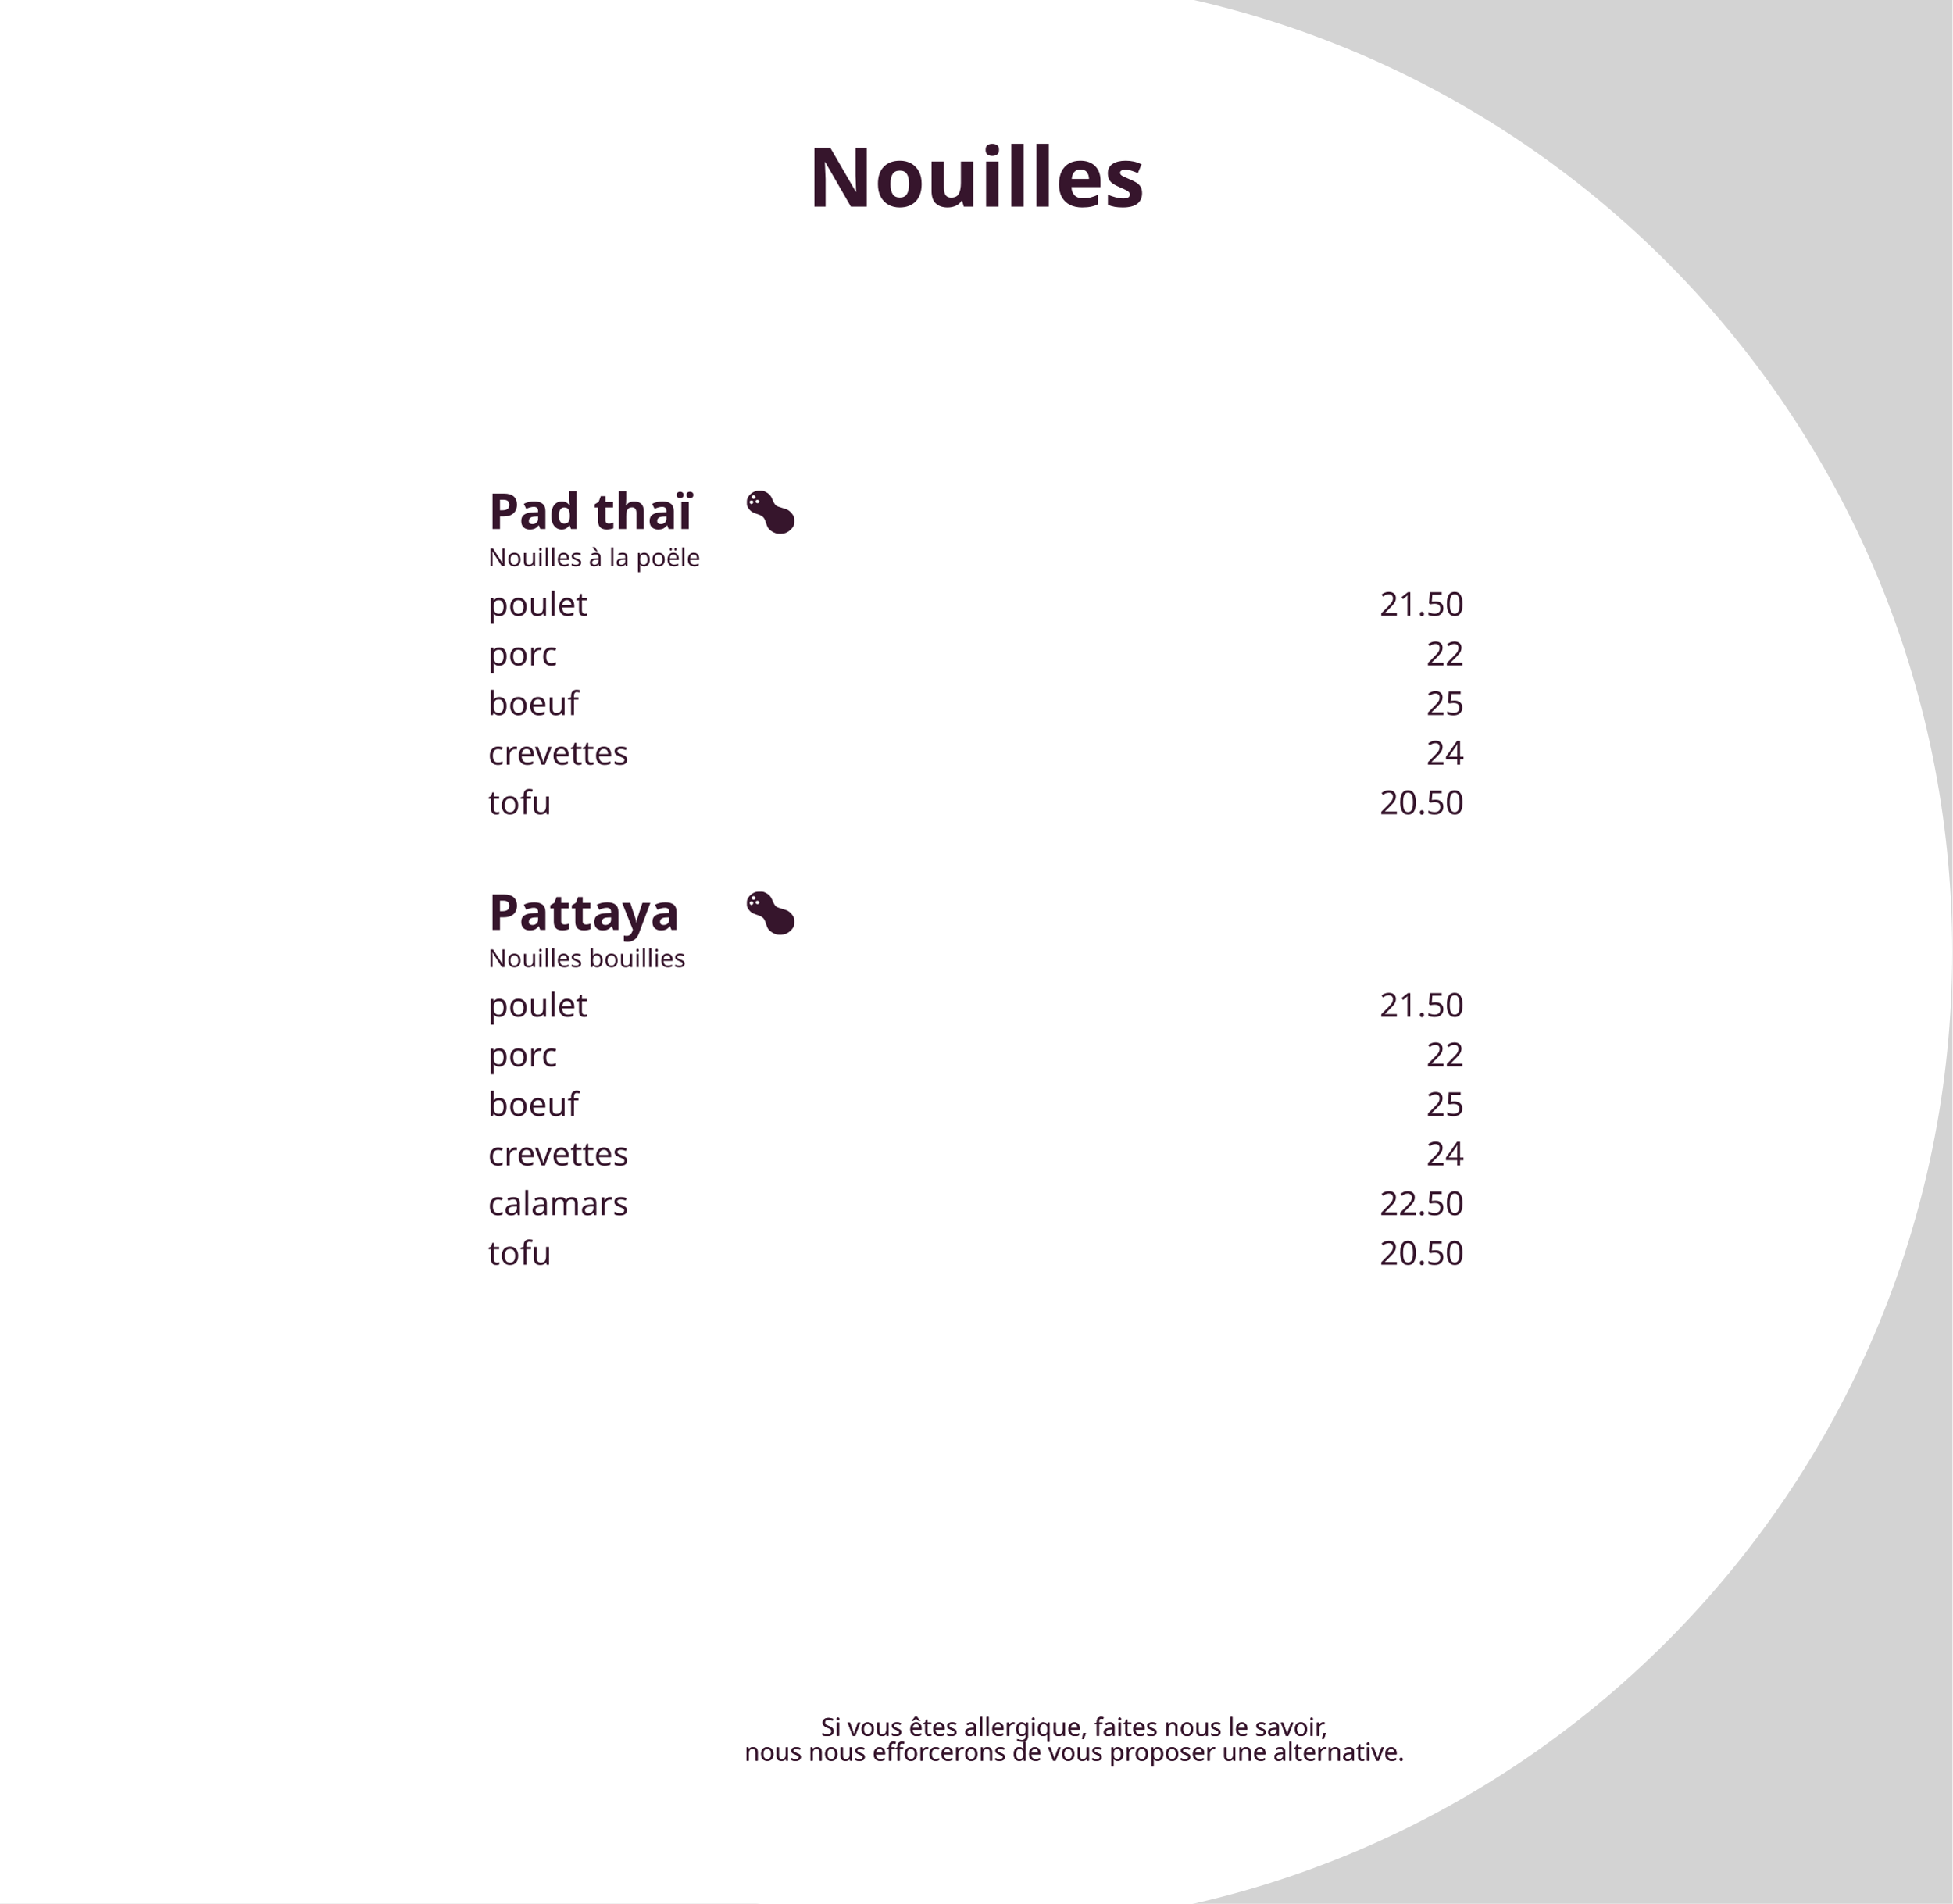
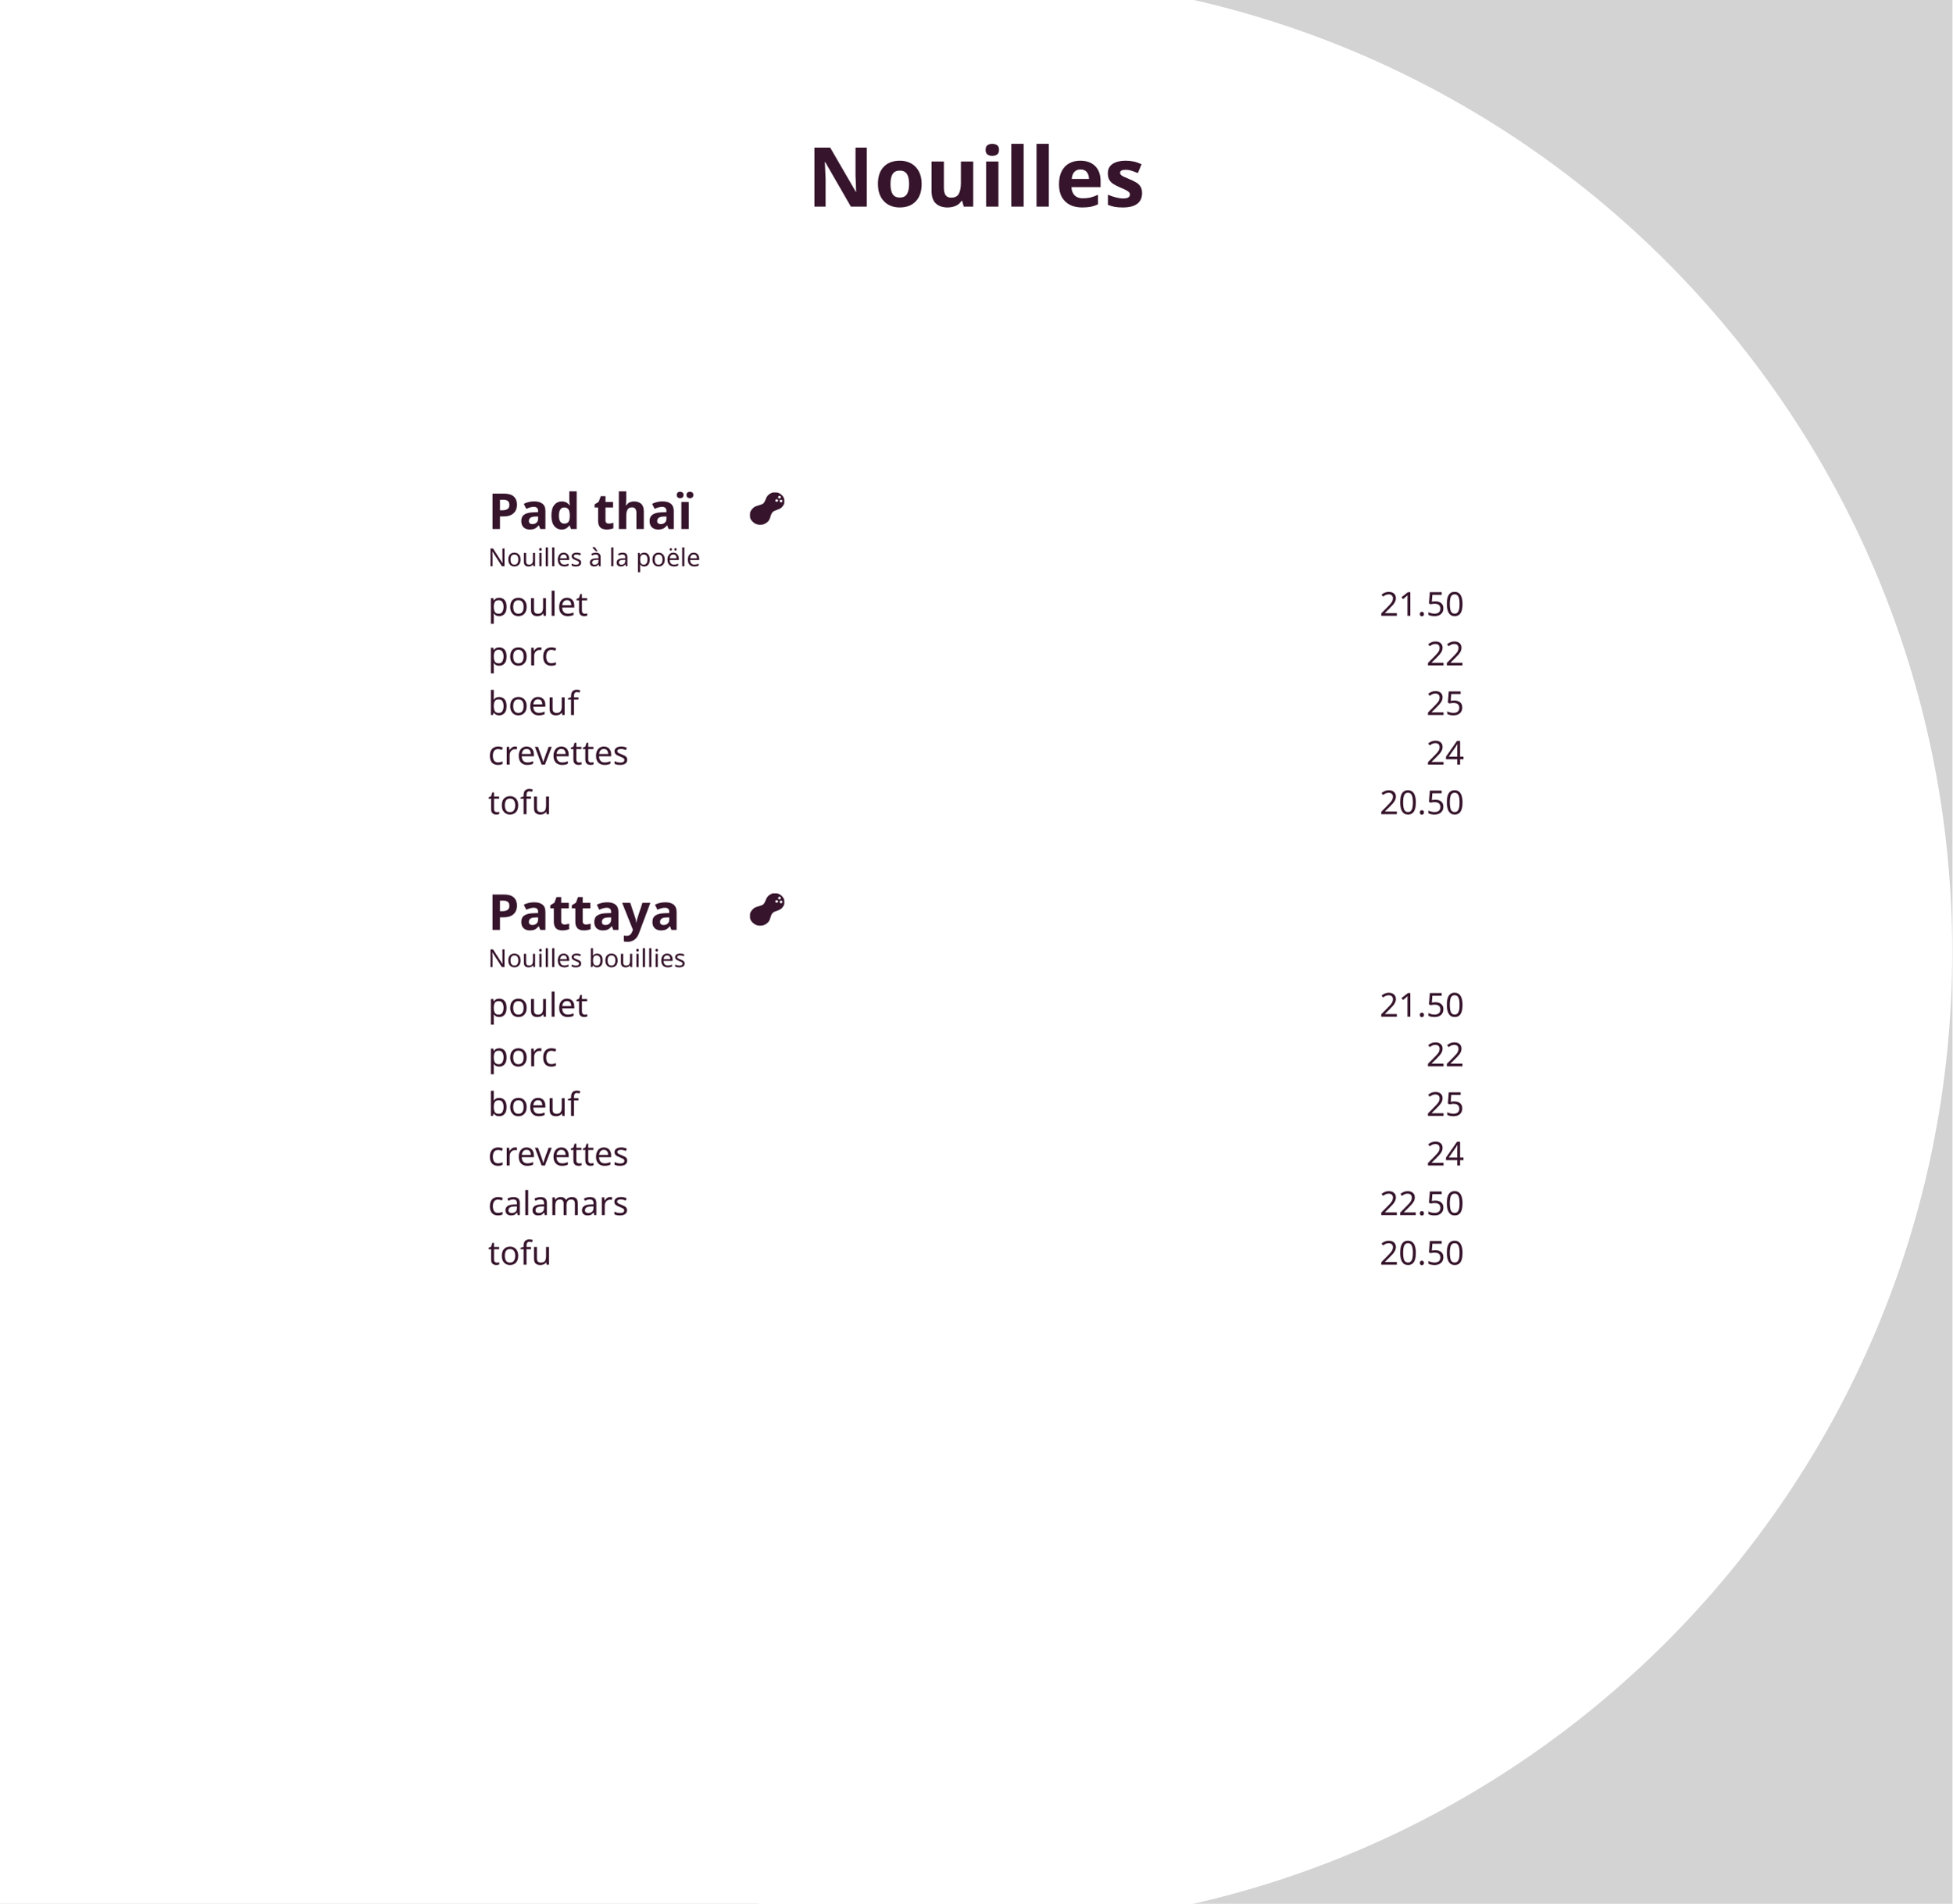
<svg width="2362" height="2303">
  <rect x="0" y="0" width="2362" height="2303" fill="lightgrey" />
  <circle cx="1181" cy="1151.5" r="1181" fill="white" />
  <rect x="0" y="0" width="1181" height="2303" fill="white" />
  <text x="1181" y="250" style="font-family:chivo;font-size:100;text-anchor:middle;font-weight:bold;fill:rgb(54,21,44)">Nouilles</text>
  <text x="590.5" y="640" style="font-family:chivo;font-size:60;font-weight:bold;fill:rgb(54,21,44);">Pad thaï</text>
-   <path d="m 47.082,9.273 c -9.063,0 -11.35,0.363 -16.784,2.67 -8.025,3.406 -15.712,10.368 -19.474,17.635 -2.547,4.92 -2.949,6.989 -2.949,15.195 0,8.92 0.23,9.885 3.779,15.812 5.687,9.498 12.246,14.279 25.08,18.285 19.114,5.966 23.753,10.34 28.816,27.168 1.528,5.079 3.919,11.259 5.313,13.734 4.2,7.459 13.758,14.655 23.962,18.039 9.054,3.002 23.578,2.282 32.286,-1.602 8.393,-3.742 17.112,-11.606 21.167,-19.09 2.876,-5.309 3.169,-6.814 3.169,-16.348 0,-9.472 -0.302,-11.057 -3.087,-16.191 -4.044,-7.456 -11.975,-15.343 -18.33,-18.229 -2.799,-1.271 -10.248,-3.754 -16.553,-5.516 -6.305,-1.762 -13.311,-4.258 -15.569,-5.549 -4.476,-2.558 -8.766,-9.436 -13.88,-22.246 -3.6,-9.017 -9.981,-15.681 -19.482,-20.346 -6.546,-3.214 -7.612,-3.424 -17.463,-3.424 z M 27.973,22.896 c 4.6,-0.147 8.291,5.53 4.12,9.307 -0.955,0.864 -2.658,1.57 -3.786,1.57 -5.246,0 -7.755,-6.836 -3.579,-9.75 1.073,-0.749 2.183,-1.093 3.244,-1.127 z m 11.37,13.967 c 0.193,-0.006 0.386,-0.004 0.578,0.006 3.383,0.182 6.585,2.864 5.662,6.193 -0.851,3.071 -5.045,4.884 -7.959,3.441 -4.144,-2.051 -5.012,-5.486 -2.06,-8.158 1.088,-0.985 2.43,-1.439 3.779,-1.482 z m -17.662,1.91 c 1.579,0 3.467,0.541 4.195,1.201 2.197,1.989 1.576,6.527 -1.128,8.242 -1.35,0.856 -2.73,1.557 -3.067,1.557 -2.24,0 -5.522,-3.48 -5.522,-5.855 0,-3.441 1.827,-5.145 5.522,-5.145 z" transform="translate(900.5,590) scale(0.4)" fill="rgb(54,21,44)" />
+   <path d="m 123.687,19.163 c 8.751,0 10.959,0.363 16.206,2.67 7.749,3.406 15.171,10.368 18.804,17.635 2.46,4.92 2.847,6.989 2.847,15.195 0,8.92 -0.222,9.885 -3.649,15.812 -5.492,9.498 -11.824,14.279 -24.217,18.285 -18.457,5.966 -22.936,10.34 -27.824,27.168 -1.475,5.079 -3.784,11.259 -5.13,13.734 -4.055,7.459 -13.284,14.655 -23.138,18.039 -8.743,3.002 -22.767,2.282 -31.175,-1.602 -8.104,-3.742 -16.523,-11.606 -20.439,-19.09 -2.777,-5.309 -3.06,-6.814 -3.06,-16.348 0,-9.472 0.292,-11.057 2.981,-16.191 3.905,-7.456 11.563,-15.343 17.7,-18.229 2.702,-1.271 9.895,-3.754 15.983,-5.516 6.088,-1.762 12.853,-4.258 15.034,-5.549 4.322,-2.558 8.465,-9.436 13.403,-22.246 3.476,-9.017 9.638,-15.681 18.812,-20.346 6.321,-3.214 7.35,-3.424 16.862,-3.424 z m 18.452,13.623 c -4.442,-0.147 -8.006,5.53 -3.978,9.307 0.922,0.864 2.566,1.57 3.655,1.57 5.065,0 7.488,-6.836 3.455,-9.75 -1.036,-0.749 -2.107,-1.093 -3.133,-1.127 z m -10.978,13.967 c -0.186,-0.006 -0.373,-0.004 -0.558,0.006 -3.267,0.182 -6.358,2.864 -5.467,6.193 0.822,3.071 4.871,4.884 7.686,3.441 4.001,-2.051 4.839,-5.486 1.989,-8.158 -1.05,-0.985 -2.347,-1.439 -3.649,-1.482 z m 17.054,1.91 c -1.525,0 -3.347,0.541 -4.051,1.201 -2.121,1.989 -1.522,6.527 1.089,8.242 1.304,0.856 2.636,1.557 2.962,1.557 2.163,0 5.332,-3.48 5.332,-5.855 0,-3.441 -1.764,-5.145 -5.332,-5.145 z" transform="translate(900.5,590) scale(0.3)" fill="rgb(54,21,44)" />
  <text x="590.5" y="685" style="font-family:chivo;font-size:30;font-weight:italic;fill:rgb(54,21,44);">Nouilles à la poële</text>
  <text x="590.5" y="745" style="font-family:chivo;font-size:40;font-weight:none;fill:rgb(54,21,44);">poulet</text>
  <text x="1771.5" y="745" style="font-family:chivo;font-size:40;font-weight:none;fill:rgb(54,21,44);text-anchor:end">21.50</text>
  <text x="590.5" y="805" style="font-family:chivo;font-size:40;font-weight:none;fill:rgb(54,21,44);">porc</text>
  <text x="1771.5" y="805" style="font-family:chivo;font-size:40;font-weight:none;fill:rgb(54,21,44);text-anchor:end">22</text>
  <text x="590.5" y="865" style="font-family:chivo;font-size:40;font-weight:none;fill:rgb(54,21,44);">boeuf</text>
  <text x="1771.5" y="865" style="font-family:chivo;font-size:40;font-weight:none;fill:rgb(54,21,44);text-anchor:end">25</text>
  <text x="590.5" y="925" style="font-family:chivo;font-size:40;font-weight:none;fill:rgb(54,21,44);">crevettes</text>
  <text x="1771.5" y="925" style="font-family:chivo;font-size:40;font-weight:none;fill:rgb(54,21,44);text-anchor:end">24</text>
  <text x="590.5" y="985" style="font-family:chivo;font-size:40;font-weight:none;fill:rgb(54,21,44);">tofu</text>
  <text x="1771.5" y="985" style="font-family:chivo;font-size:40;font-weight:none;fill:rgb(54,21,44);text-anchor:end">20.50</text>
-   <text x="1300" y="2100" style="font-family:chivo;font-size:30px;text-anchor:middle;fill:rgb(54,21,44)">Si vous êtes allergique, faites nous le savoir, </text>
-   <text x="1300" y="2130" style="font-family:chivo;font-size:30px;text-anchor:middle;fill:rgb(54,21,44)">nous nous efforcerons de vous proposer une alternative.</text>
  <text x="590.5" y="1125" style="font-family:chivo;font-size:60;font-weight:bold;fill:rgb(54,21,44);">Pattaya</text>
-   <path d="m 47.082,9.273 c -9.063,0 -11.35,0.363 -16.784,2.67 -8.025,3.406 -15.712,10.368 -19.474,17.635 -2.547,4.92 -2.949,6.989 -2.949,15.195 0,8.92 0.23,9.885 3.779,15.812 5.687,9.498 12.246,14.279 25.08,18.285 19.114,5.966 23.753,10.34 28.816,27.168 1.528,5.079 3.919,11.259 5.313,13.734 4.2,7.459 13.758,14.655 23.962,18.039 9.054,3.002 23.578,2.282 32.286,-1.602 8.393,-3.742 17.112,-11.606 21.167,-19.09 2.876,-5.309 3.169,-6.814 3.169,-16.348 0,-9.472 -0.302,-11.057 -3.087,-16.191 -4.044,-7.456 -11.975,-15.343 -18.33,-18.229 -2.799,-1.271 -10.248,-3.754 -16.553,-5.516 -6.305,-1.762 -13.311,-4.258 -15.569,-5.549 -4.476,-2.558 -8.766,-9.436 -13.88,-22.246 -3.6,-9.017 -9.981,-15.681 -19.482,-20.346 -6.546,-3.214 -7.612,-3.424 -17.463,-3.424 z M 27.973,22.896 c 4.6,-0.147 8.291,5.53 4.12,9.307 -0.955,0.864 -2.658,1.57 -3.786,1.57 -5.246,0 -7.755,-6.836 -3.579,-9.75 1.073,-0.749 2.183,-1.093 3.244,-1.127 z m 11.37,13.967 c 0.193,-0.006 0.386,-0.004 0.578,0.006 3.383,0.182 6.585,2.864 5.662,6.193 -0.851,3.071 -5.045,4.884 -7.959,3.441 -4.144,-2.051 -5.012,-5.486 -2.06,-8.158 1.088,-0.985 2.43,-1.439 3.779,-1.482 z m -17.662,1.91 c 1.579,0 3.467,0.541 4.195,1.201 2.197,1.989 1.576,6.527 -1.128,8.242 -1.35,0.856 -2.73,1.557 -3.067,1.557 -2.24,0 -5.522,-3.48 -5.522,-5.855 0,-3.441 1.827,-5.145 5.522,-5.145 z" transform="translate(900.5,1075) scale(0.4)" fill="rgb(54,21,44)" />
+   <path d="m 123.687,19.163 c 8.751,0 10.959,0.363 16.206,2.67 7.749,3.406 15.171,10.368 18.804,17.635 2.46,4.92 2.847,6.989 2.847,15.195 0,8.92 -0.222,9.885 -3.649,15.812 -5.492,9.498 -11.824,14.279 -24.217,18.285 -18.457,5.966 -22.936,10.34 -27.824,27.168 -1.475,5.079 -3.784,11.259 -5.13,13.734 -4.055,7.459 -13.284,14.655 -23.138,18.039 -8.743,3.002 -22.767,2.282 -31.175,-1.602 -8.104,-3.742 -16.523,-11.606 -20.439,-19.09 -2.777,-5.309 -3.06,-6.814 -3.06,-16.348 0,-9.472 0.292,-11.057 2.981,-16.191 3.905,-7.456 11.563,-15.343 17.7,-18.229 2.702,-1.271 9.895,-3.754 15.983,-5.516 6.088,-1.762 12.853,-4.258 15.034,-5.549 4.322,-2.558 8.465,-9.436 13.403,-22.246 3.476,-9.017 9.638,-15.681 18.812,-20.346 6.321,-3.214 7.35,-3.424 16.862,-3.424 z m 18.452,13.623 c -4.442,-0.147 -8.006,5.53 -3.978,9.307 0.922,0.864 2.566,1.57 3.655,1.57 5.065,0 7.488,-6.836 3.455,-9.75 -1.036,-0.749 -2.107,-1.093 -3.133,-1.127 z m -10.978,13.967 c -0.186,-0.006 -0.373,-0.004 -0.558,0.006 -3.267,0.182 -6.358,2.864 -5.467,6.193 0.822,3.071 4.871,4.884 7.686,3.441 4.001,-2.051 4.839,-5.486 1.989,-8.158 -1.05,-0.985 -2.347,-1.439 -3.649,-1.482 z m 17.054,1.91 c -1.525,0 -3.347,0.541 -4.051,1.201 -2.121,1.989 -1.522,6.527 1.089,8.242 1.304,0.856 2.636,1.557 2.962,1.557 2.163,0 5.332,-3.48 5.332,-5.855 0,-3.441 -1.764,-5.145 -5.332,-5.145 z" transform="translate(900.5,1075) scale(0.3)" fill="rgb(54,21,44)" />
  <text x="590.5" y="1170" style="font-family:chivo;font-size:30;font-weight:italic;fill:rgb(54,21,44);">Nouilles bouillies</text>
  <text x="590.5" y="1230" style="font-family:chivo;font-size:40;font-weight:none;fill:rgb(54,21,44);">poulet</text>
  <text x="1771.5" y="1230" style="font-family:chivo;font-size:40;font-weight:none;fill:rgb(54,21,44);text-anchor:end">21.50</text>
  <text x="590.5" y="1290" style="font-family:chivo;font-size:40;font-weight:none;fill:rgb(54,21,44);">porc</text>
  <text x="1771.5" y="1290" style="font-family:chivo;font-size:40;font-weight:none;fill:rgb(54,21,44);text-anchor:end">22</text>
  <text x="590.5" y="1350" style="font-family:chivo;font-size:40;font-weight:none;fill:rgb(54,21,44);">boeuf</text>
  <text x="1771.5" y="1350" style="font-family:chivo;font-size:40;font-weight:none;fill:rgb(54,21,44);text-anchor:end">25</text>
  <text x="590.5" y="1410" style="font-family:chivo;font-size:40;font-weight:none;fill:rgb(54,21,44);">crevettes</text>
  <text x="1771.5" y="1410" style="font-family:chivo;font-size:40;font-weight:none;fill:rgb(54,21,44);text-anchor:end">24</text>
  <text x="590.5" y="1470" style="font-family:chivo;font-size:40;font-weight:none;fill:rgb(54,21,44);">calamars</text>
  <text x="1771.5" y="1470" style="font-family:chivo;font-size:40;font-weight:none;fill:rgb(54,21,44);text-anchor:end">22.50</text>
  <text x="590.5" y="1530" style="font-family:chivo;font-size:40;font-weight:none;fill:rgb(54,21,44);">tofu</text>
  <text x="1771.5" y="1530" style="font-family:chivo;font-size:40;font-weight:none;fill:rgb(54,21,44);text-anchor:end">20.50</text>
-   <text x="1300" y="2100" style="font-family:chivo;font-size:30px;text-anchor:middle;fill:rgb(54,21,44)">Si vous êtes allergique, faites nous le savoir, </text>
-   <text x="1300" y="2130" style="font-family:chivo;font-size:30px;text-anchor:middle;fill:rgb(54,21,44)">nous nous efforcerons de vous proposer une alternative.</text>
</svg>
